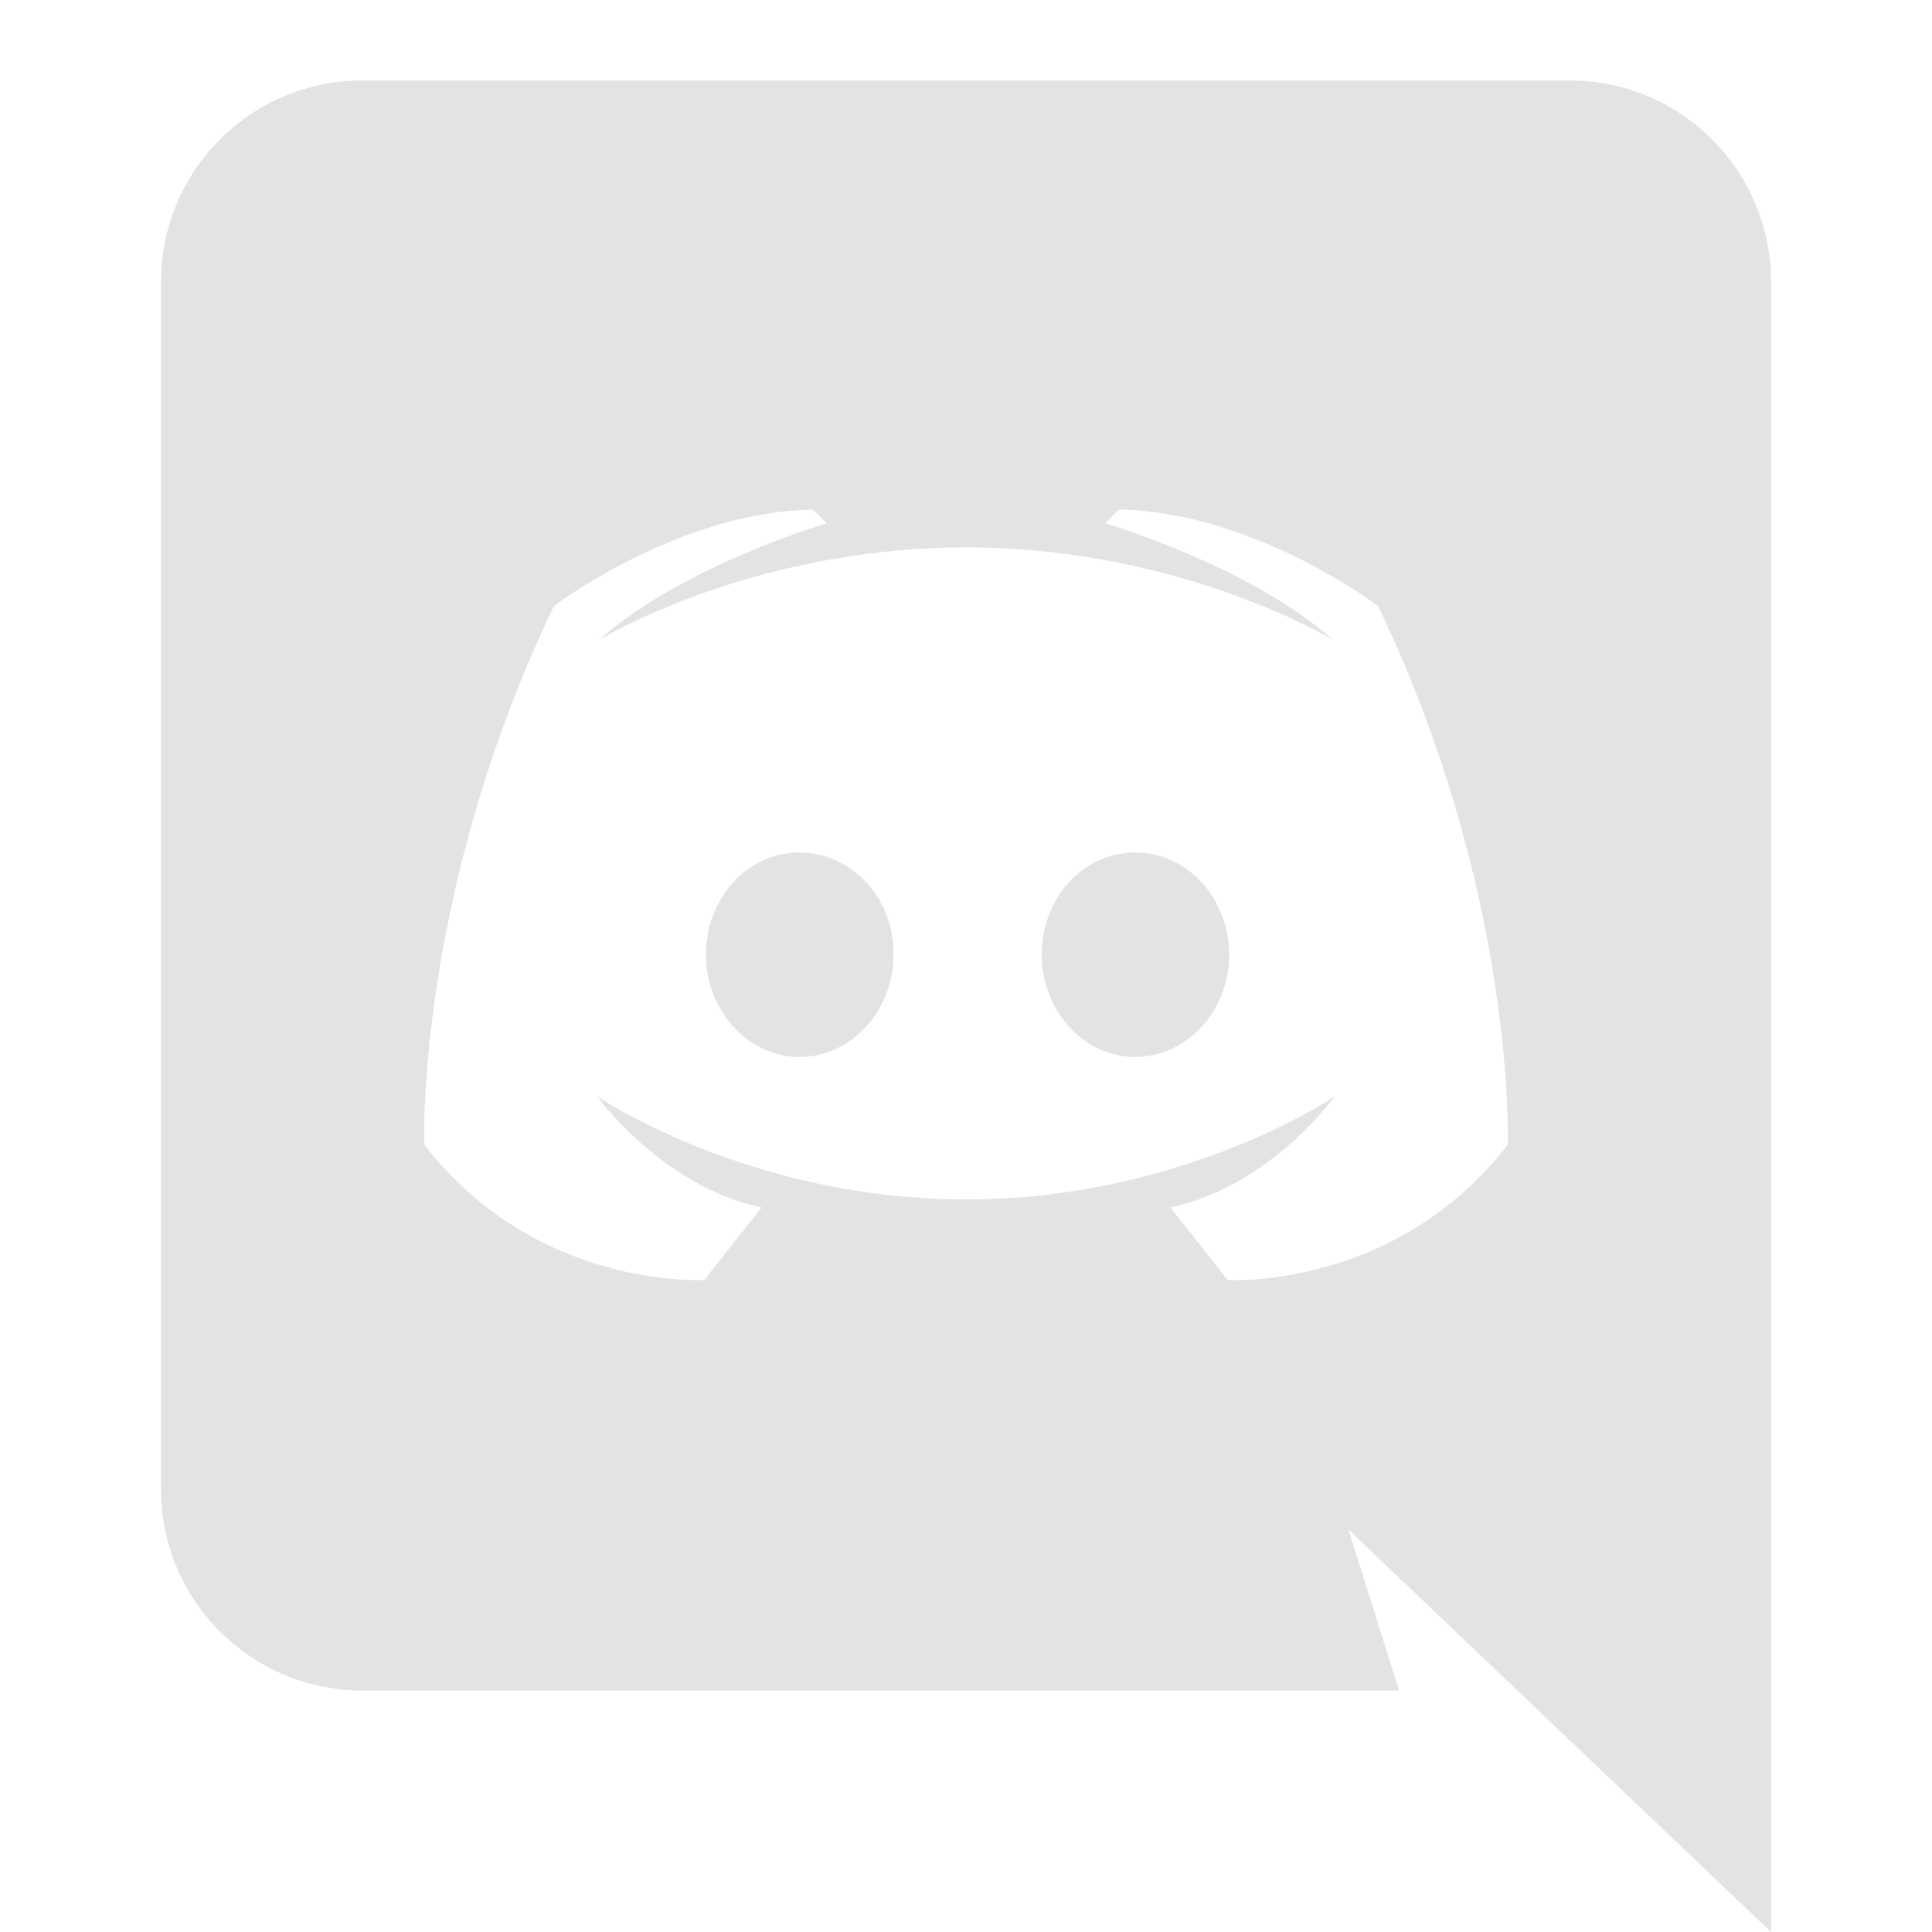
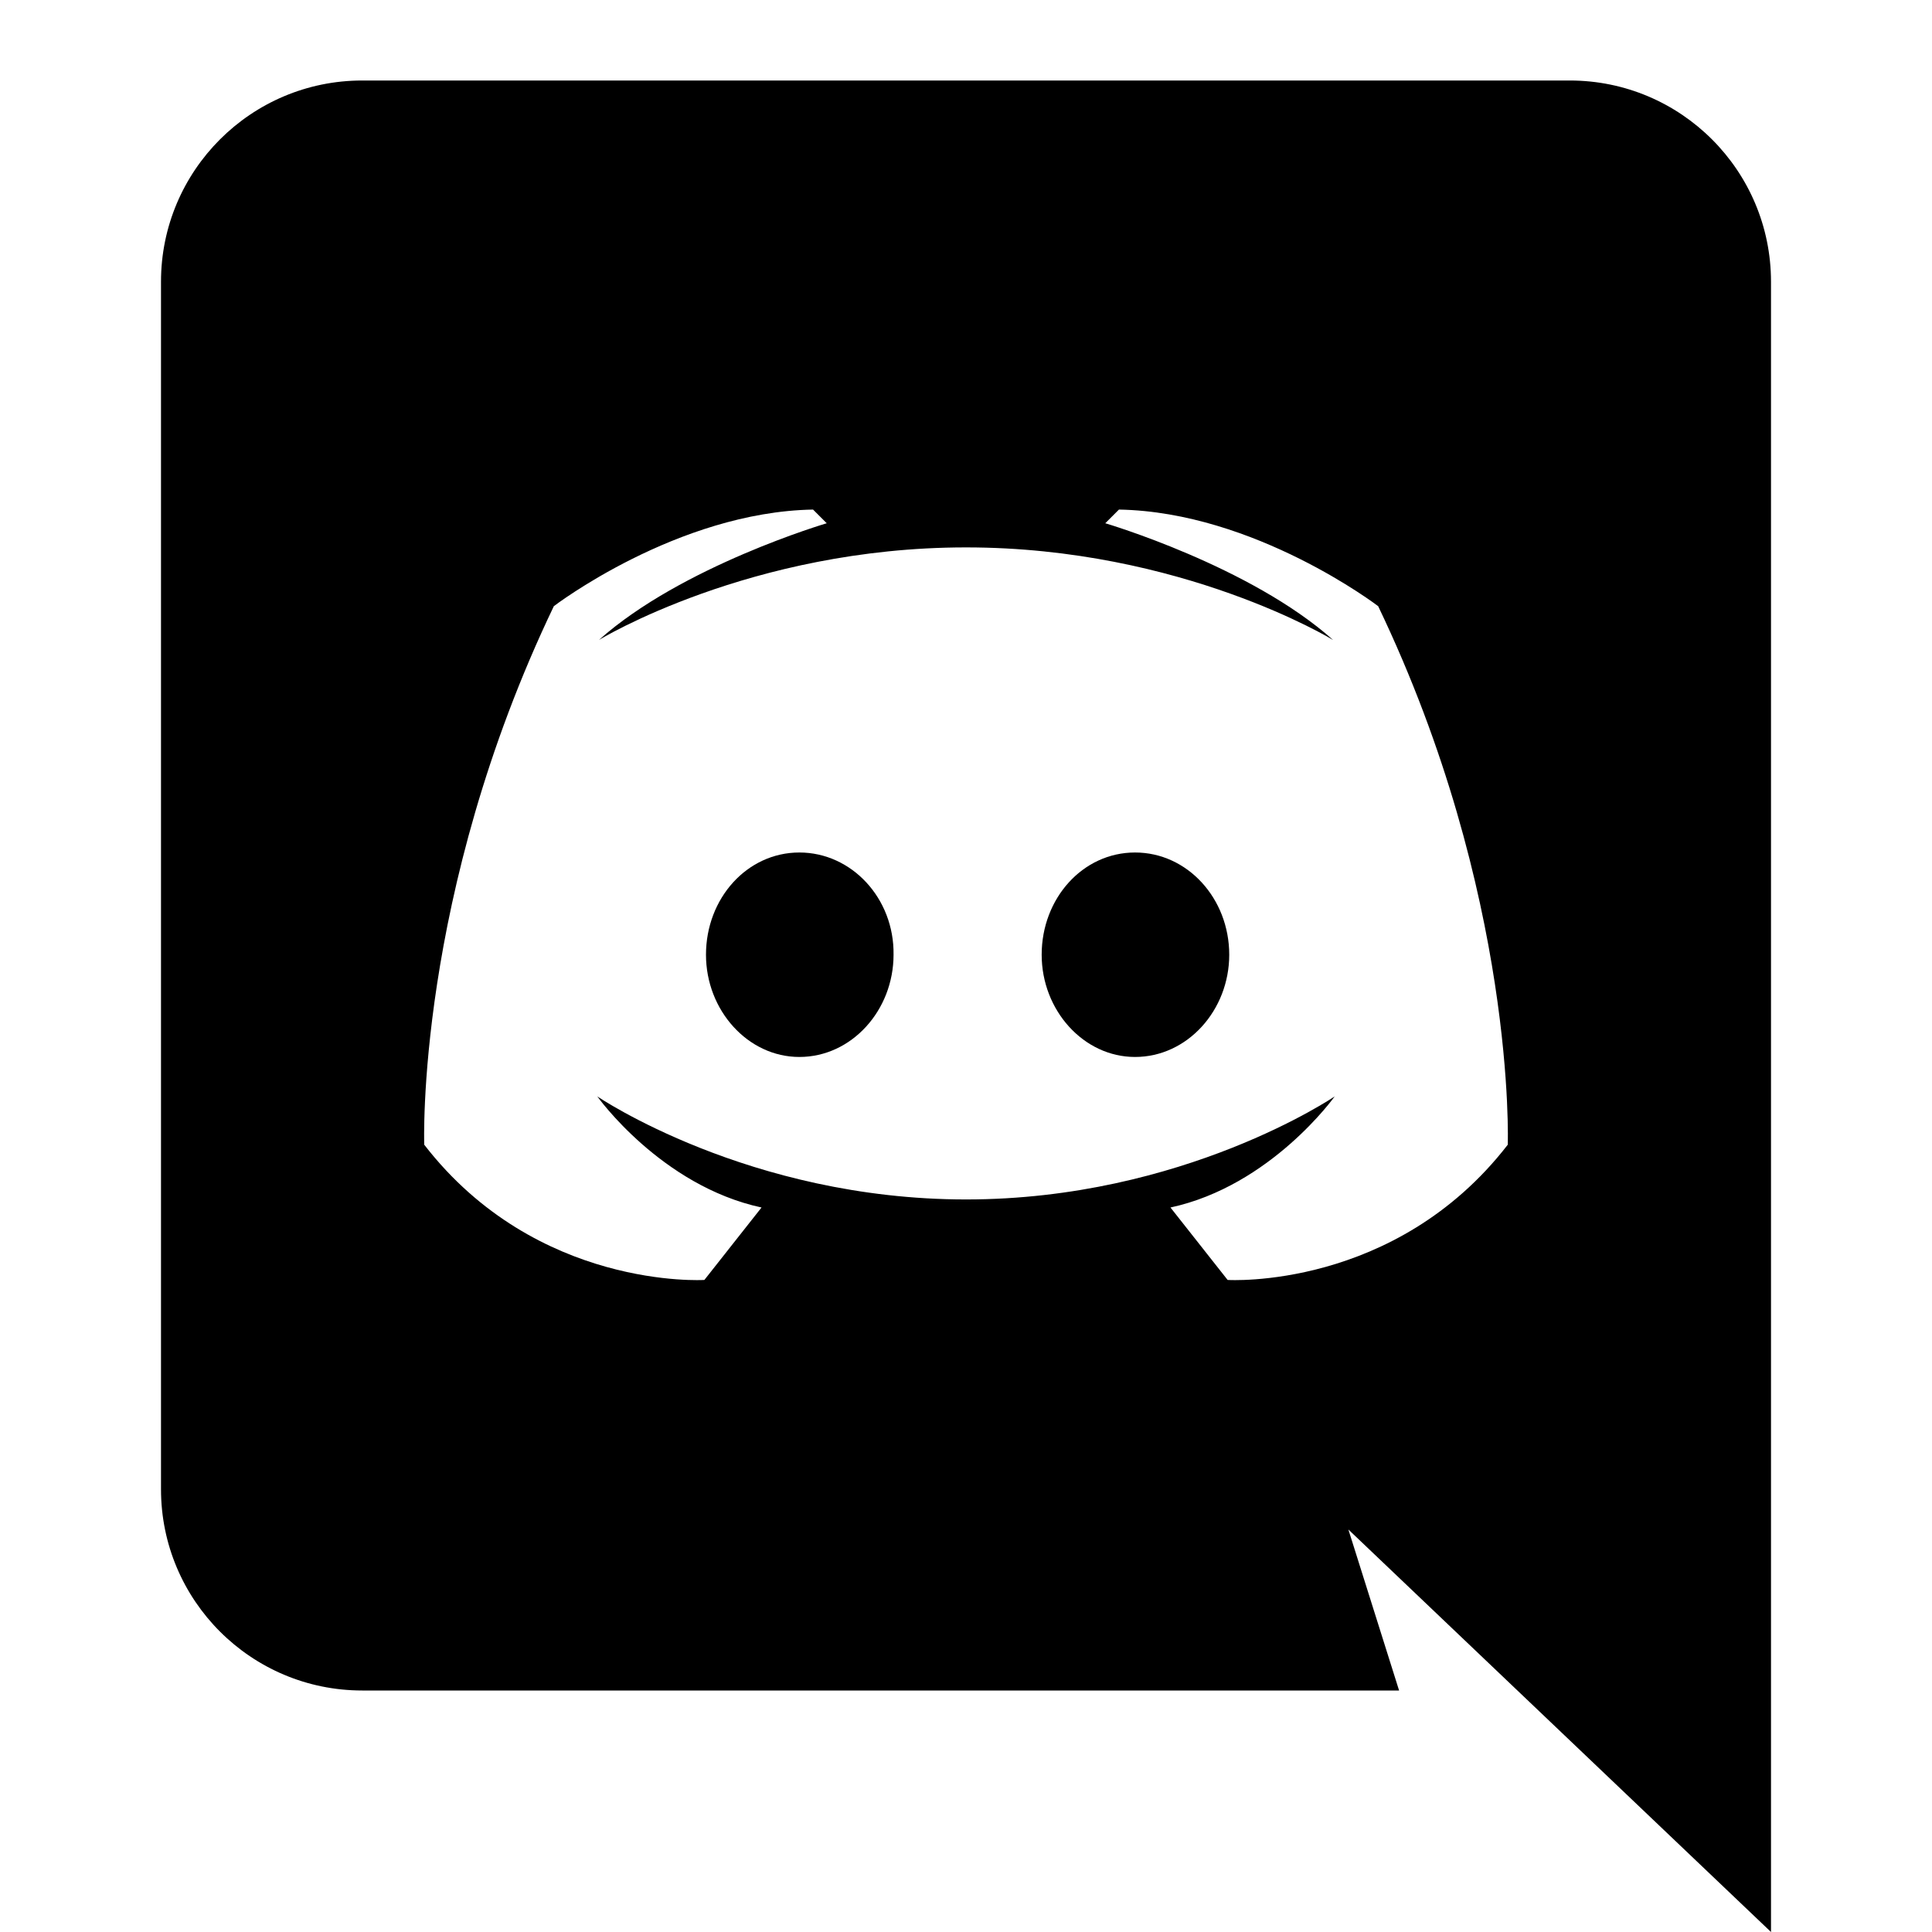
- <svg xmlns="http://www.w3.org/2000/svg" version="1.1" width="24" height="24">
-   <rect id="backgroundrect" width="100%" height="100%" x="0" y="0" fill="none" stroke="none" />
-   <g class="currentLayer" style="">
-     <path d="M22,24L16.75,19L17.38,21H4.5A2.5,2.5 0 0,1 2,18.5V3.5A2.5,2.5 0 0,1 4.5,1H19.5A2.5,2.5 0 0,1 22,3.5V24M12,6.8C9.32,6.8 7.44,7.95 7.44,7.95C8.47,7.03 10.27,6.5 10.27,6.5L10.1,6.33C8.41,6.36 6.88,7.53 6.88,7.53C5.16,11.12 5.27,14.22 5.27,14.22C6.67,16.03 8.75,15.9 8.75,15.9L9.46,15C8.21,14.73 7.42,13.62 7.42,13.62C7.42,13.62 9.3,14.9 12,14.9C14.7,14.9 16.58,13.62 16.58,13.62C16.58,13.62 15.79,14.73 14.54,15L15.25,15.9C15.25,15.9 17.33,16.03 18.73,14.22C18.73,14.22 18.84,11.12 17.12,7.53C17.12,7.53 15.59,6.36 13.9,6.33L13.73,6.5C13.73,6.5 15.53,7.03 16.56,7.95C16.56,7.95 14.68,6.8 12,6.8M9.93,10.59C10.58,10.59 11.11,11.16 11.1,11.86C11.1,12.55 10.58,13.13 9.93,13.13C9.29,13.13 8.77,12.55 8.77,11.86C8.77,11.16 9.28,10.59 9.93,10.59M14.1,10.59C14.75,10.59 15.27,11.16 15.27,11.86C15.27,12.55 14.75,13.13 14.1,13.13C13.46,13.13 12.94,12.55 12.94,11.86C12.94,11.16 13.45,10.59 14.1,10.59Z" id="svg_1" class="" opacity="1" fill-opacity="1" fill="#e3e3e3" />
-   </g>
+ <svg xmlns="http://www.w3.org/2000/svg" version="1.1" width="24" height="24" viewBox="0 0 24 24">
+   <path d="M22,24L16.75,19L17.38,21H4.5A2.5,2.5 0 0,1 2,18.5V3.5A2.5,2.5 0 0,1 4.5,1H19.5A2.5,2.5 0 0,1 22,3.5V24M12,6.8C9.32,6.8 7.44,7.95 7.44,7.95C8.47,7.03 10.27,6.5 10.27,6.5L10.1,6.33C8.41,6.36 6.88,7.53 6.88,7.53C5.16,11.12 5.27,14.22 5.27,14.22C6.67,16.03 8.75,15.9 8.75,15.9L9.46,15C8.21,14.73 7.42,13.62 7.42,13.62C7.42,13.62 9.3,14.9 12,14.9C14.7,14.9 16.58,13.62 16.58,13.62C16.58,13.62 15.79,14.73 14.54,15L15.25,15.9C15.25,15.9 17.33,16.03 18.73,14.22C18.73,14.22 18.84,11.12 17.12,7.53C17.12,7.53 15.59,6.36 13.9,6.33L13.73,6.5C13.73,6.5 15.53,7.03 16.56,7.95C16.56,7.95 14.68,6.8 12,6.8M9.93,10.59C10.58,10.59 11.11,11.16 11.1,11.86C11.1,12.55 10.58,13.13 9.93,13.13C9.29,13.13 8.77,12.55 8.77,11.86C8.77,11.16 9.28,10.59 9.93,10.59M14.1,10.59C14.75,10.59 15.27,11.16 15.27,11.86C15.27,12.55 14.75,13.13 14.1,13.13C13.46,13.13 12.94,12.55 12.94,11.86C12.94,11.16 13.45,10.59 14.1,10.59Z" />
</svg>
